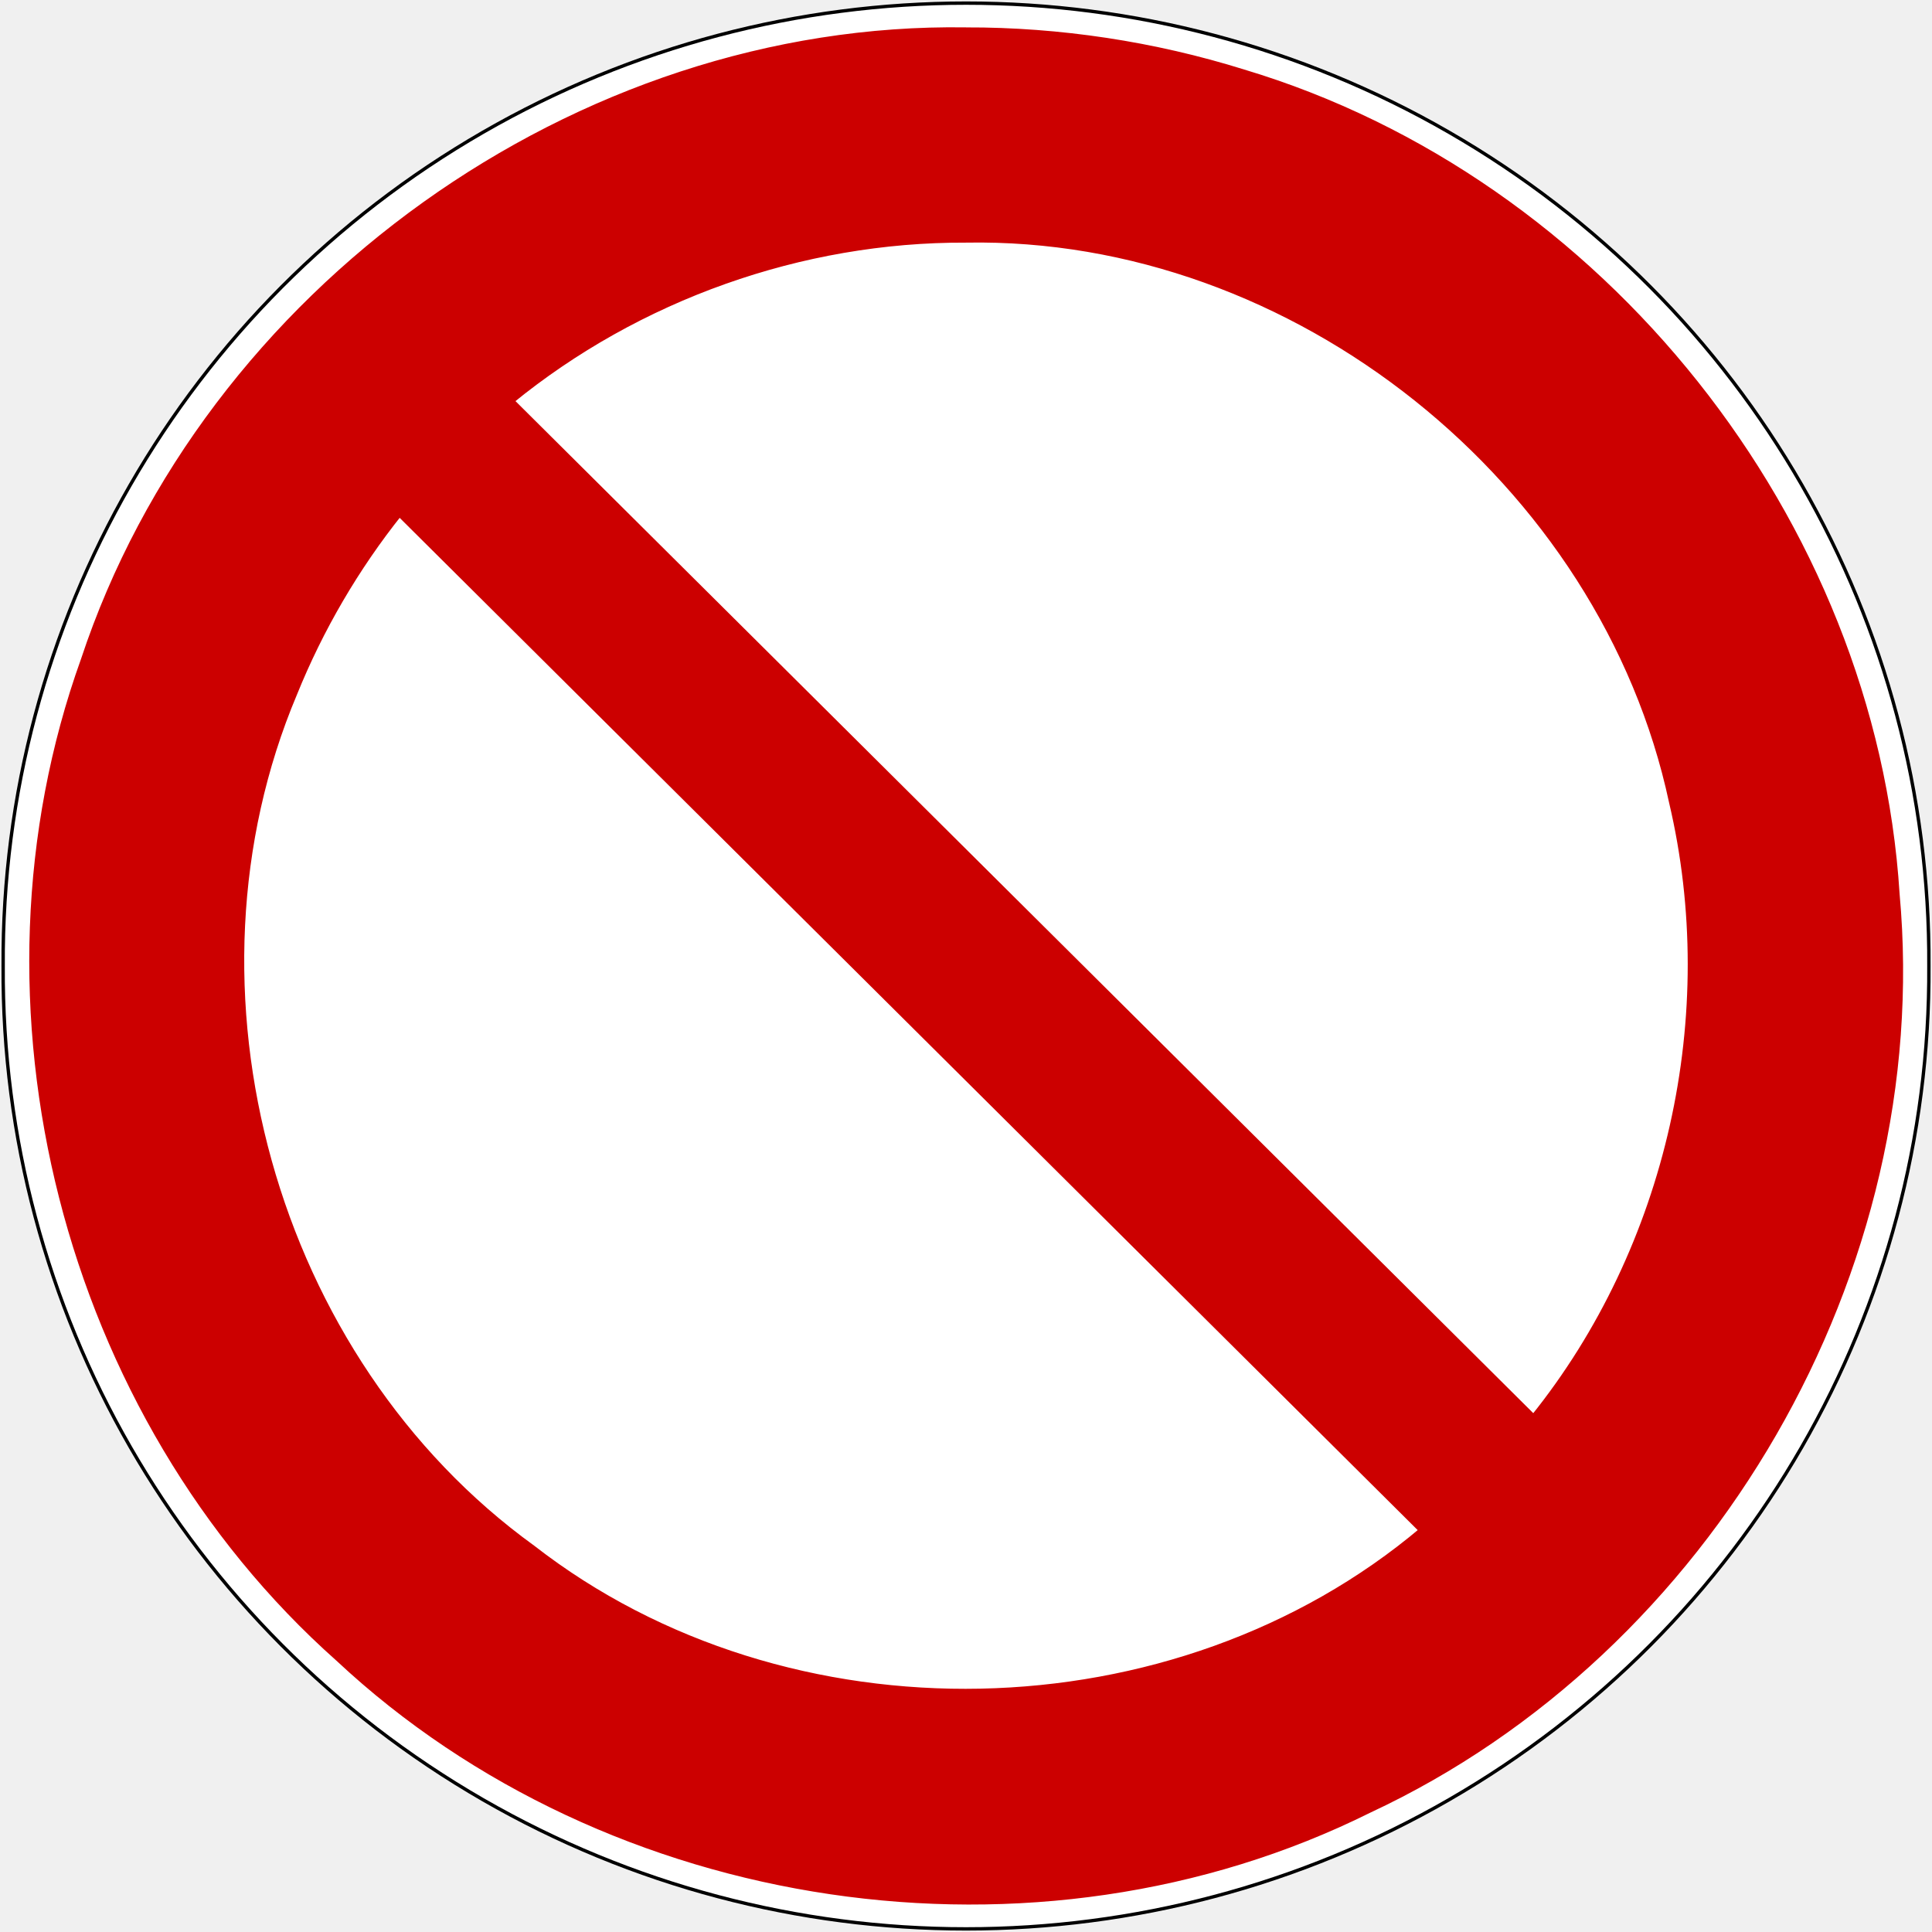
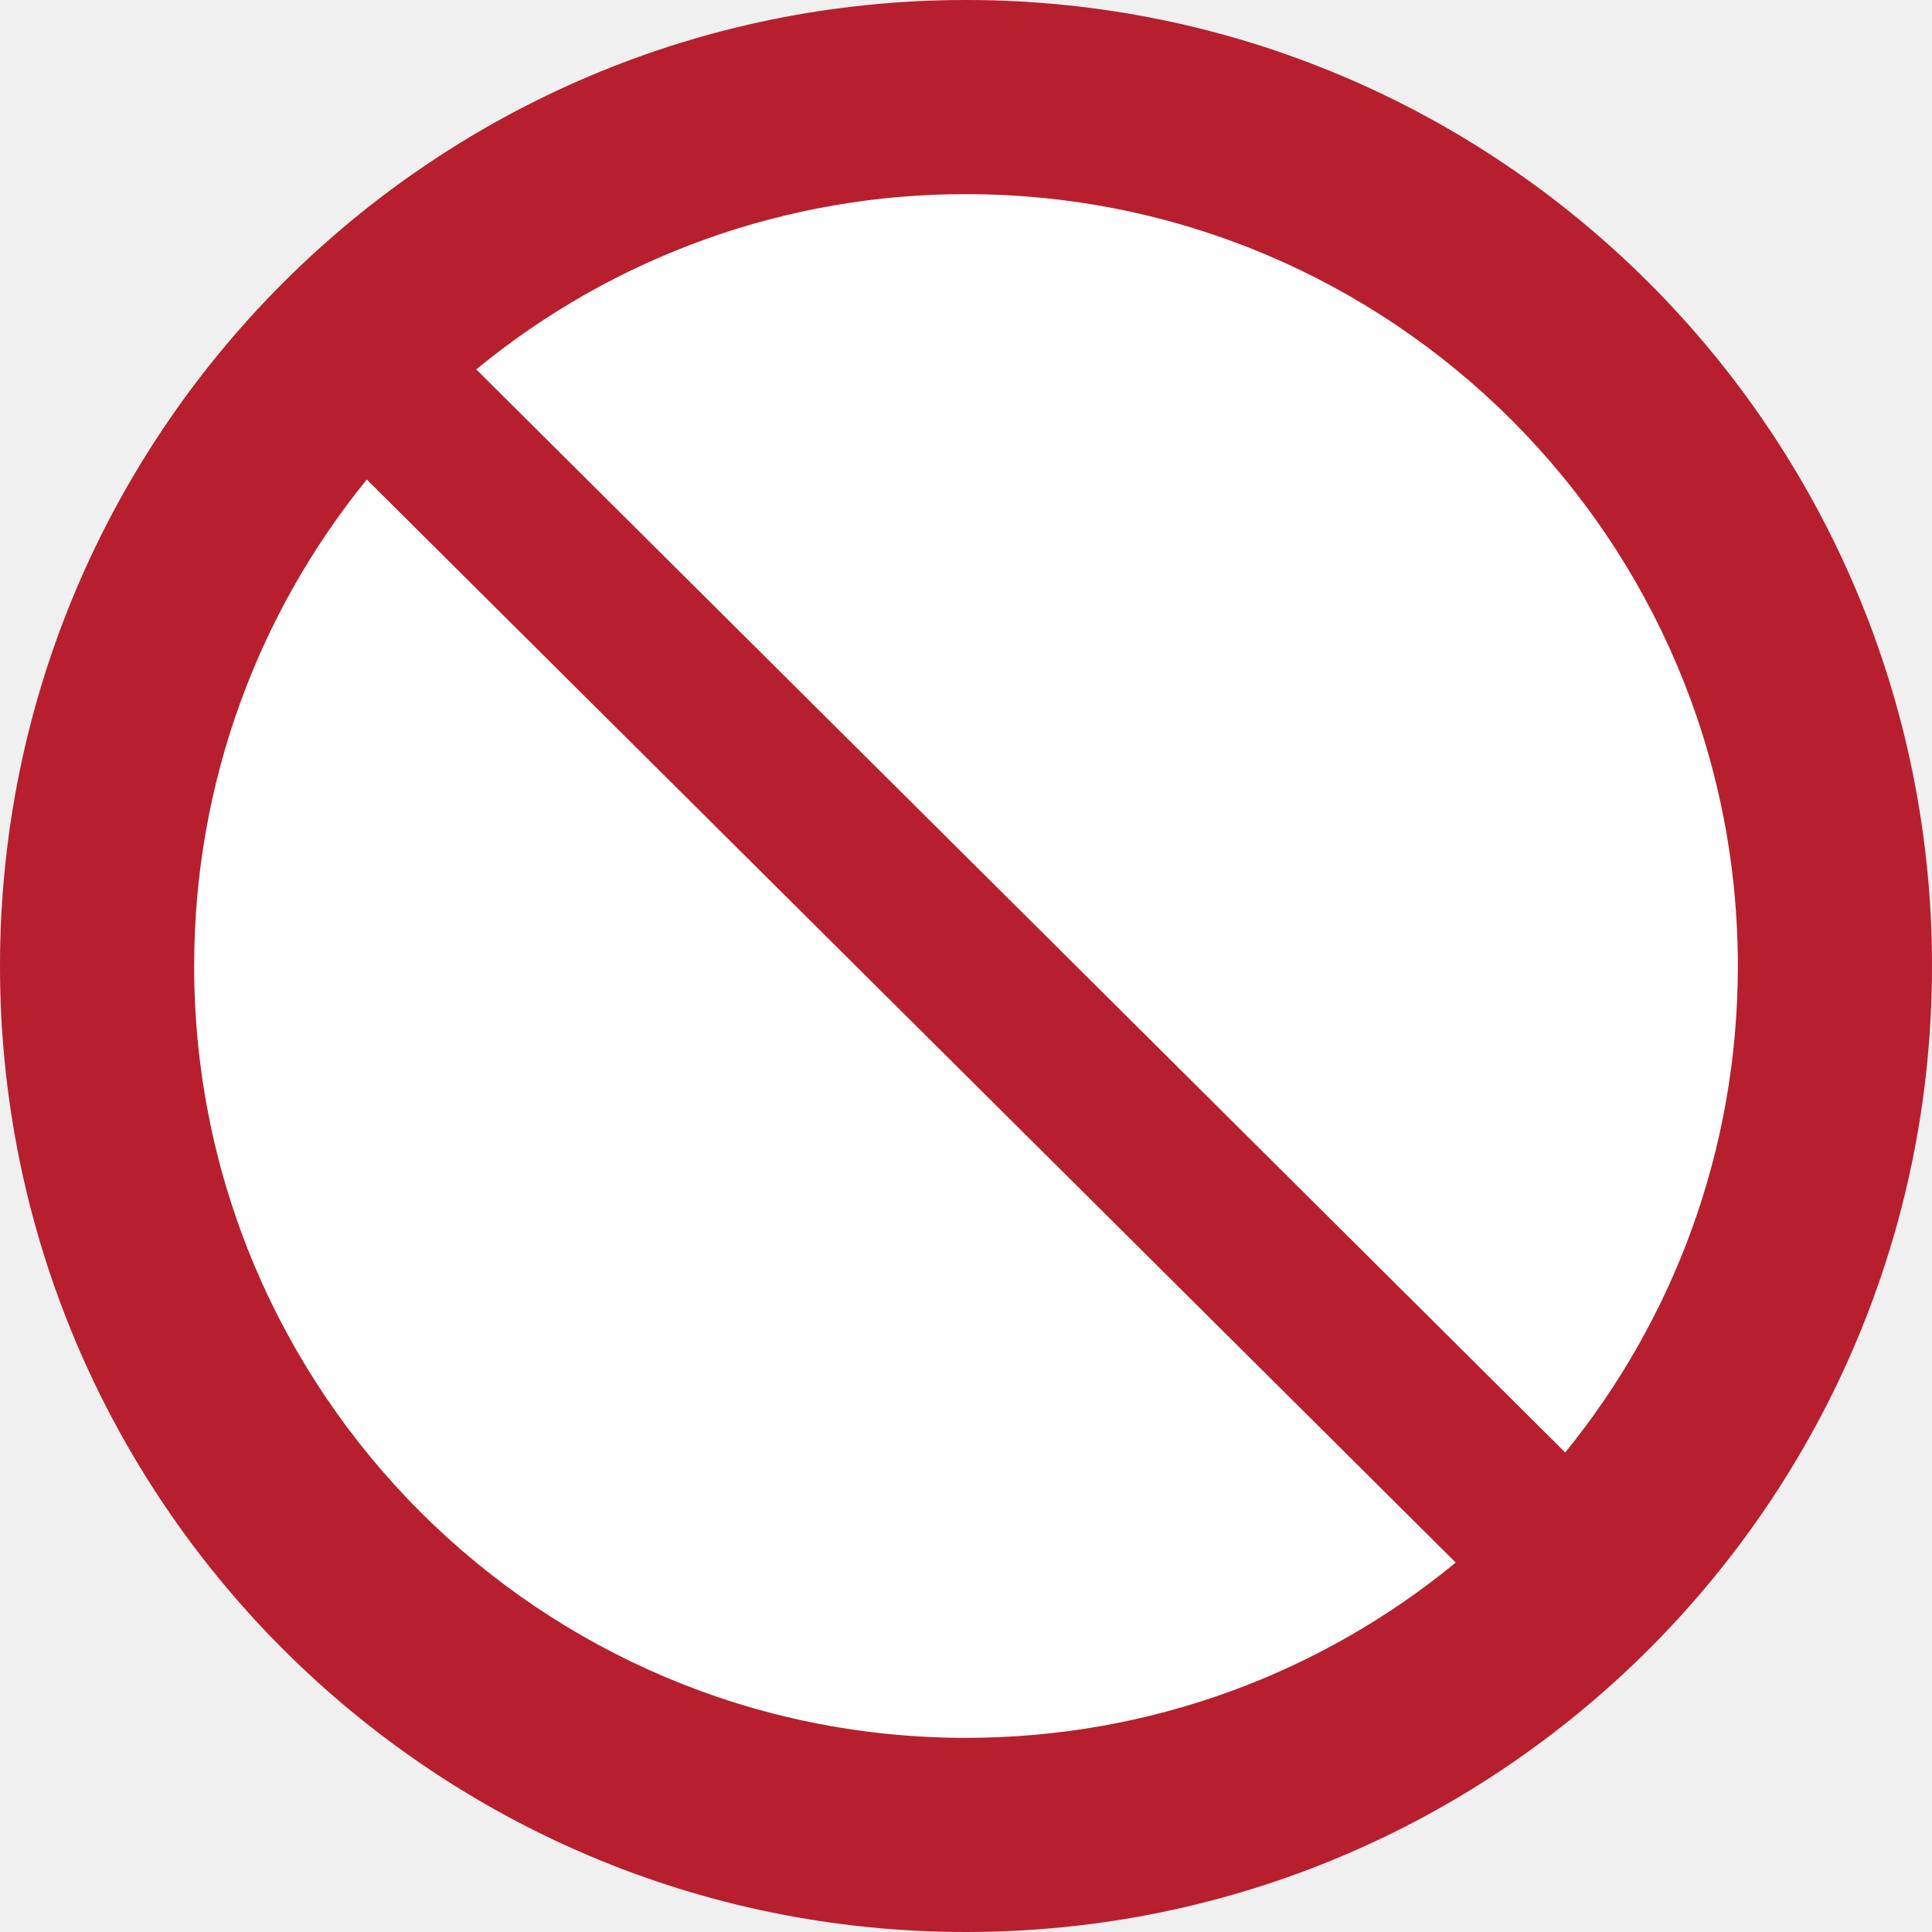
- <svg xmlns="http://www.w3.org/2000/svg" version="1.0" width="575" height="575">
-   <defs id="defs13" />
-   <path d="M 574.07,287.5 A 286.57,284.89 0 1 1 0.94,287.5 286.57,284.89 0 1 1 574.07,287.5 z" id="path7" style="fill:#ffffff;stroke:#000000;stroke-width:1;stroke-linecap:square;stroke-miterlimit:4;" />
-   <path d="M 287.48,9.149 C 171.82,7.392 61.36,86.79 25.06,196.44 -11.814,299 19.397,421.18 100.82,493.53 181.4,568.88 308.45,587.8 407.35,538.6 508.98,491.24 574.56,377.94 564.36,266.11 557.36,155.04 476.59,53.607 370.03,21.657 343.37,13.331 315.39,9.104 287.48,9.148 z M 287.48,71.212 C 385.34,69.401 477.32,143.13 497.73,238.69 512.65,301.91 497.18,371.45 456.42,422.08 354.92,321.15 253.42,220.23 151.92,119.3 189.82,88.34 238.52,71.006 287.48,71.212 z M 118.86,152.62 C 220.38,253.57 321.9,354.51 423.42,455.46 349.91,517.51 234.38,519.93 158.41,460.84 80.815,404.75 50.27,294.51 87.445,206.38 95.249,187.07 105.88,168.88 118.86,152.62 z" id="path9" style="fill:#cc0000;stroke:#cc0000;stroke-width:2;" />
+ <svg xmlns="http://www.w3.org/2000/svg" width="265" height="265" fill-rule="evenodd">
+   <path d="M251.75 132.5c0-65.86-53.39-119.25-119.25-119.25S13.25 66.64 13.25 132.5 66.64 251.75 132.5 251.75s119.25-53.39 119.25-119.25" fill="#fff" />
+   <path d="M238.369 132.5c0-58.47-47.399-105.869-105.869-105.869a105.42 105.42 0 0 0-67.175 24.04l149.366 148.554c14.802-18.209 23.678-41.429 23.678-66.725zM50.309 65.775c-14.801 18.21-23.678 41.429-23.678 66.725 0 58.47 47.399 105.869 105.869 105.869 25.503 0 48.899-9.019 67.175-24.04zM265 132.5C265 59.322 205.678 0 132.5 0S0 59.322 0 132.5 59.322 265 132.5 265 265 205.678 265 132.5" fill="#b71f2e" />
</svg>
